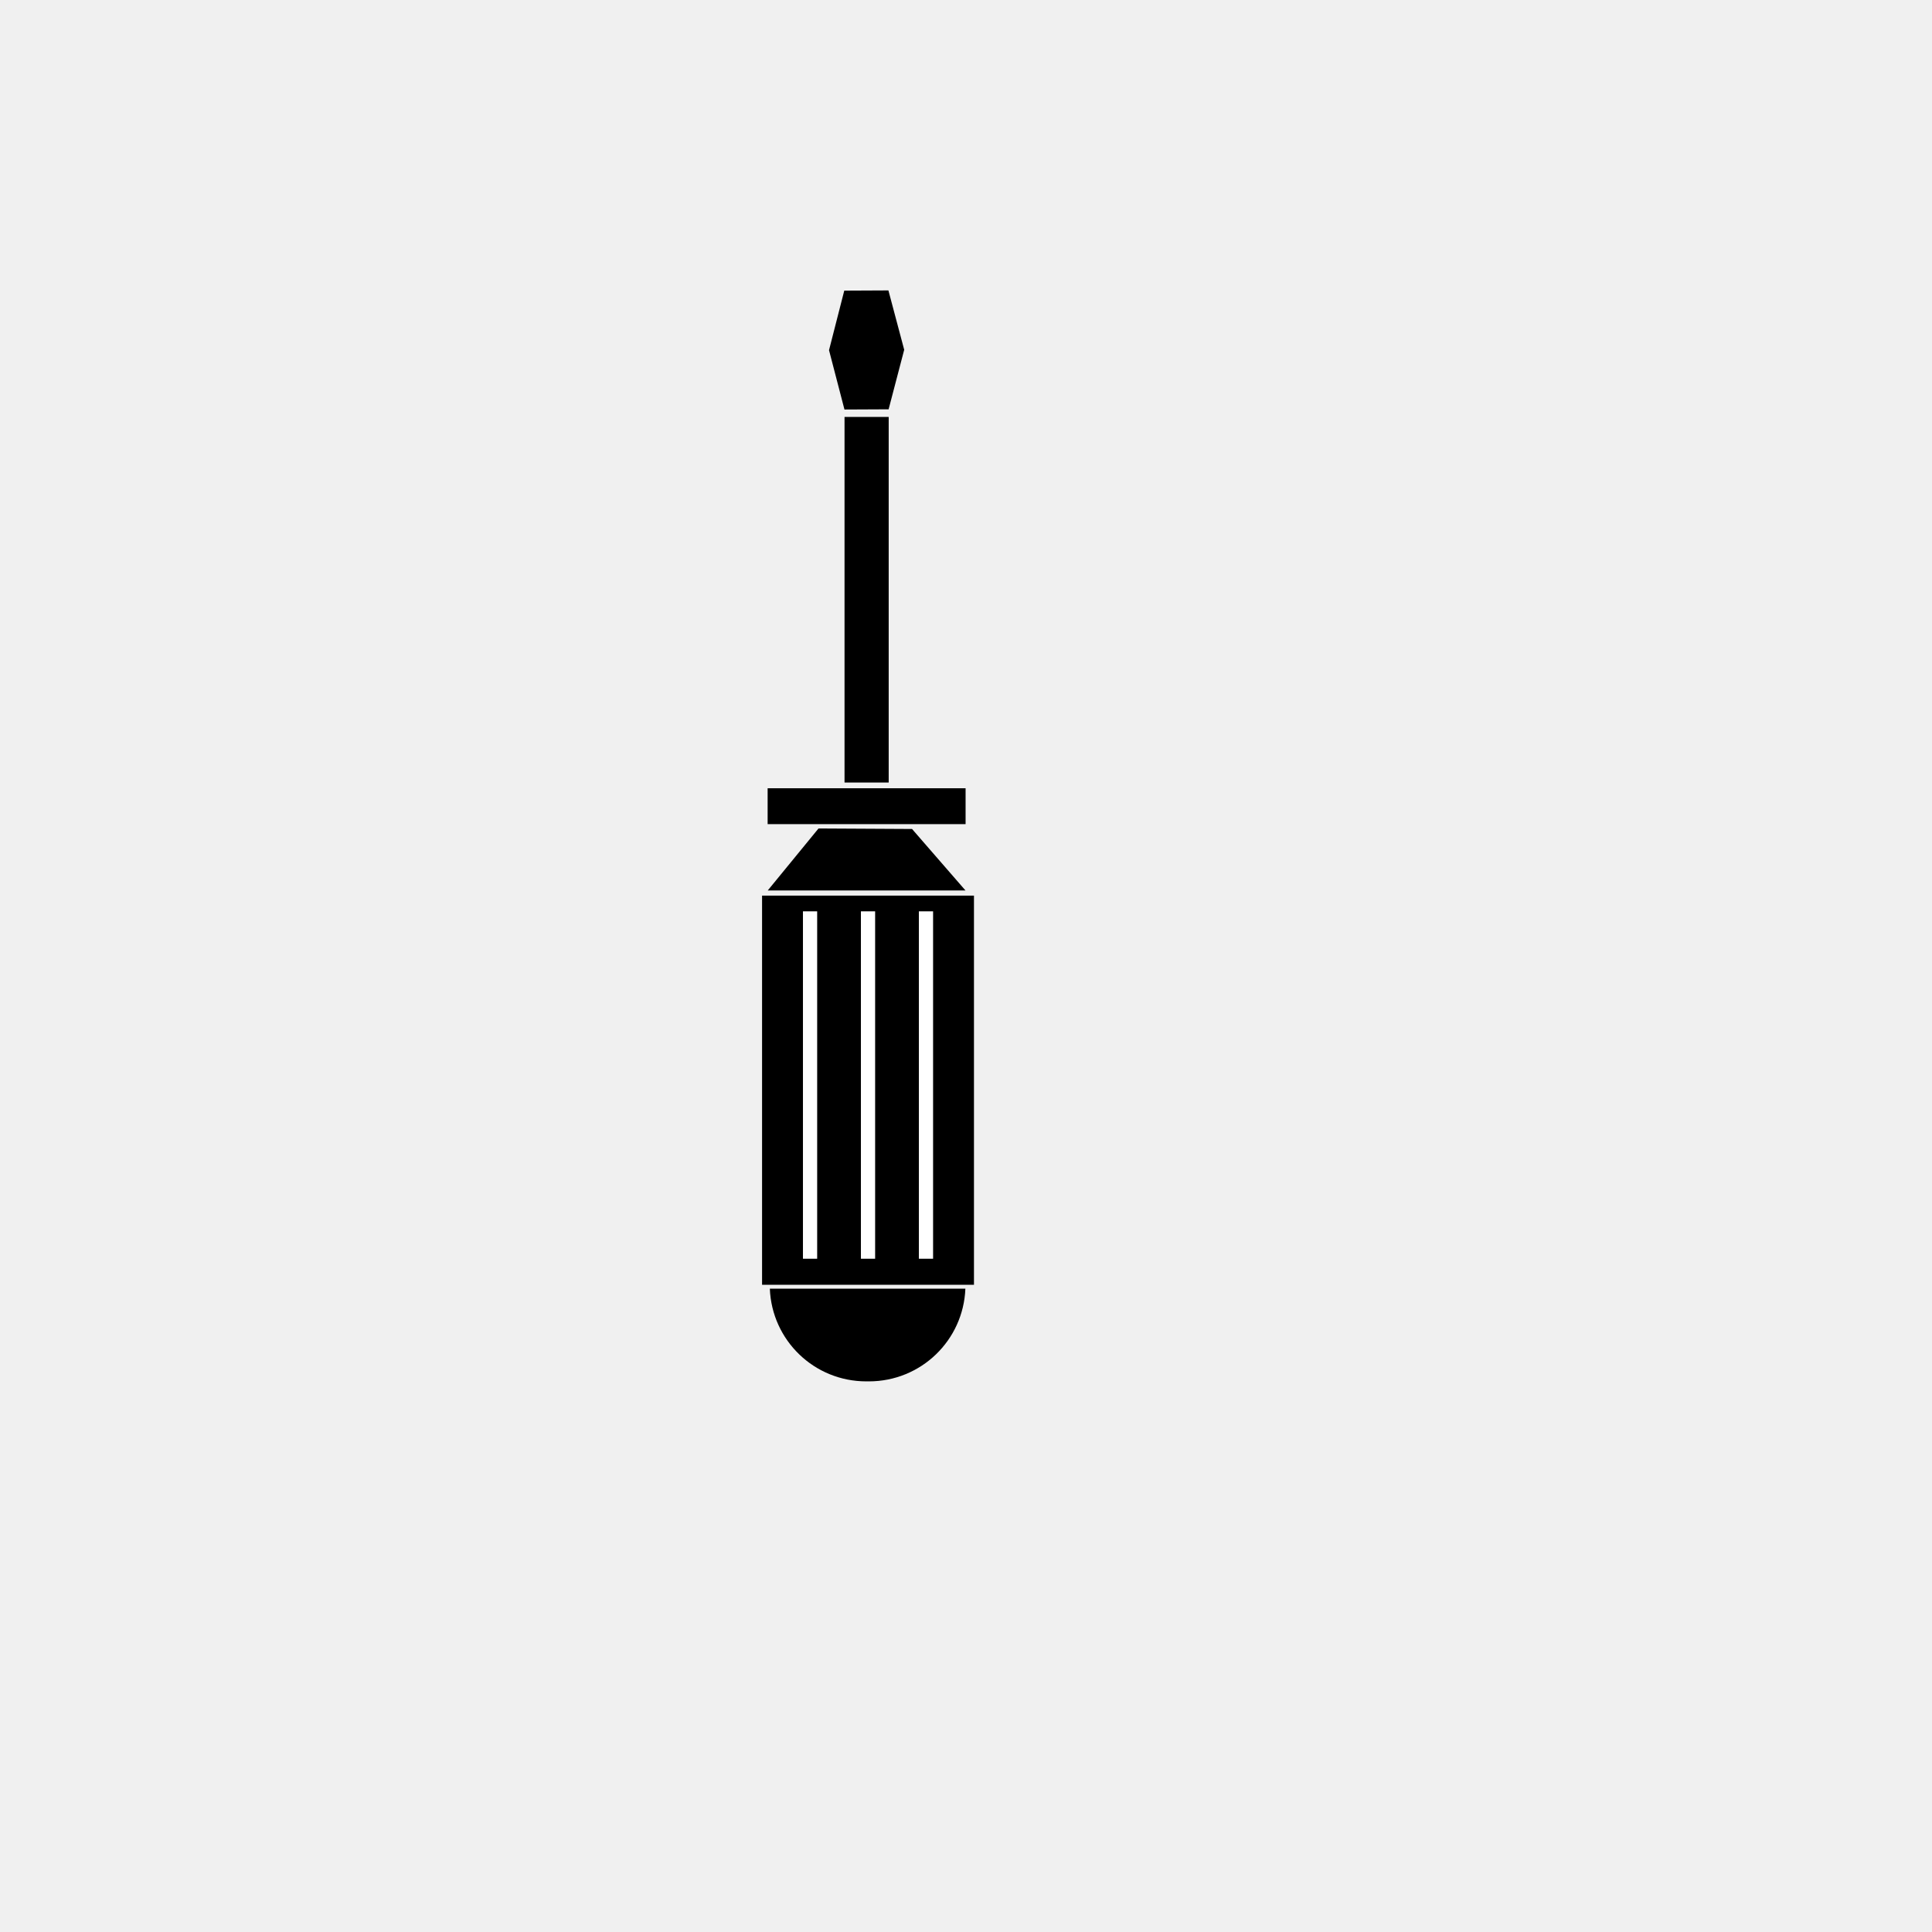
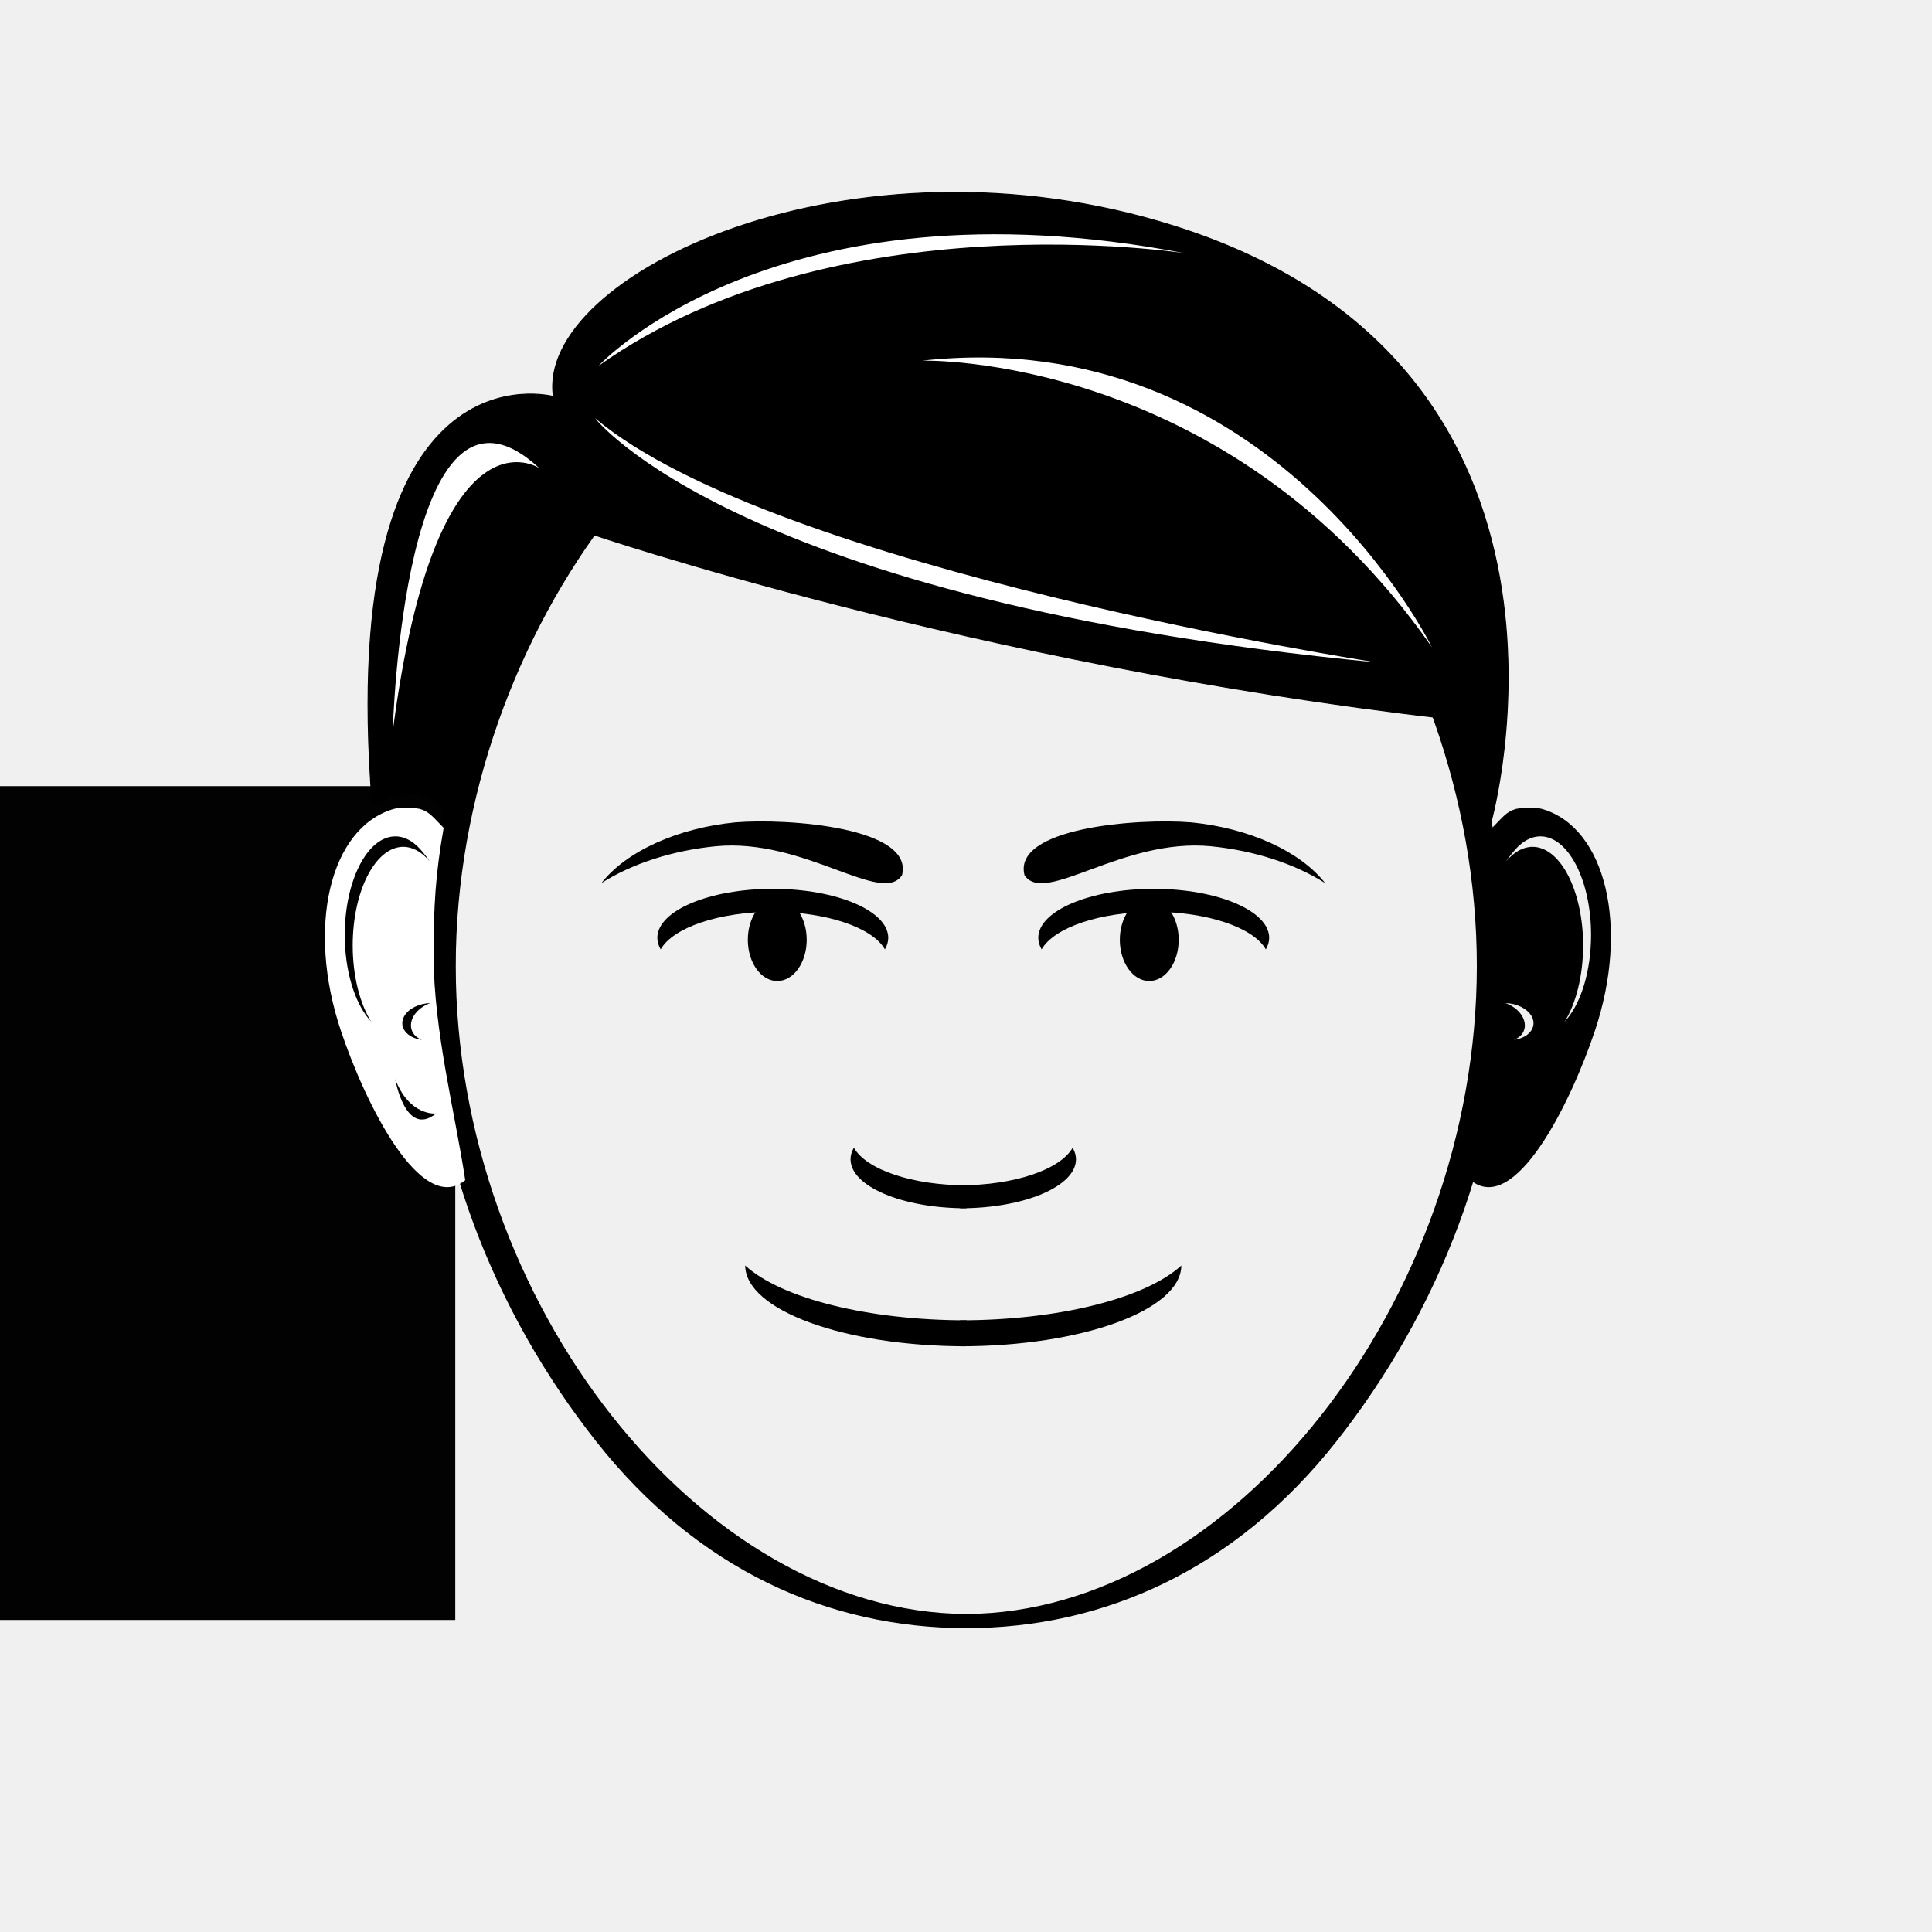
<svg xmlns="http://www.w3.org/2000/svg" width="2000" height="2000" viewBox="0 0 529.167 529.167" version="1.1" id="svg8">
  <defs id="defs2" />
-   <g id="layer1" transform="translate(0,232.1667)" style="display:none">
-     <path style="fill:#000000;stroke:none;stroke-width:1.323;stroke-linecap:round;stroke-linejoin:round;stroke-miterlimit:4;stroke-dasharray:none;stroke-dashoffset:0;paint-order:normal" d="M 421.443,32.417 A 156.86,187.098 0 0 1 264.583,219.515 156.86,187.098 0 0 1 107.723,32.417 156.86,187.098 0 0 1 264.583,-154.682 156.86,187.098 0 0 1 421.443,32.417 Z" id="path815" />
+   <g id="layer1" transform="translate(0,232.1667)" style="display:inline;opacity:1">
+     <rect style="fill:#000000;fill-opacity:0.992;stroke:none;stroke-width:1.587;stroke-linecap:round;stroke-linejoin:round;stroke-miterlimit:4;stroke-dasharray:none;stroke-dashoffset:0;paint-order:normal" id="rect1168" width="199.656" height="228.379" x="-74.959" y="-16.845" />
+     <path style="fill:#000000;stroke:none;stroke-width:4.852;stroke-linecap:round;stroke-linejoin:round;stroke-miterlimit:4;stroke-dasharray:none;stroke-dashoffset:0;paint-order:normal" d="M 617.361,503.023 C 512.646,635.638 441.625,812.454 441.625,1000 c 6e-5,187.546 71.021,359.791 175.736,492.406 104.716,132.615 240.644,193.021 382.941,193.021 142.297,0 278.226,-60.406 382.941,-193.021 C 1487.96,1359.791 1558.98,1187.546 1558.98,1000 1558.98,812.454 1487.96,635.638 1383.244,503.023 1278.528,370.409 1148.696,292.857 1000.303,292.857 851.91,292.857 722.077,370.408 617.361,503.023 Z M 1000.375,321.225 c 274.453,1.32 528.433,331.096 528.434,678.773 -10e-5,347.708 -254.026,669.545 -528.506,670.777 C 725.822,1669.543 471.797,1347.708 471.797,1000 471.797,652.261 725.867,322.429 1000.375,321.225 Z" id="path815" transform="matrix(0.2645833,0,0,0.2645833,0,-232.1667)" />
+     <path style="fill:#000000;stroke:none;stroke-width:0.88;stroke-linecap:round;stroke-linejoin:round;stroke-miterlimit:4;stroke-dasharray:none;stroke-dashoffset:0;paint-order:normal" d="m 233.877,82.193 a 31.625,13.434 0 0 0 -0.918,3.147 31.625,13.434 0 0 0 31.624,13.434 31.625,13.434 0 0 0 0.133,-0.003 V 92.477 a 31.625,13.434 0 0 1 -0.133,0 31.625,13.434 0 0 1 -30.707,-10.284 z" id="path1020" />
+     <path style="fill:#000000;stroke:none;stroke-width:1.371;stroke-linecap:round;stroke-linejoin:round;stroke-miterlimit:4;stroke-dasharray:none;stroke-dashoffset:0;paint-order:normal" d="m 204.107,114.449 a 60.479,22.168 0 0 0 60.475,22.127 60.479,22.168 0 0 0 0.134,-0.003 v -7.116 a 65.178,23.89 0 0 1 -0.134,0.003 65.178,23.89 0 0 1 -60.475,-15.01 z" id="path1025" />
+     <path id="path1030" d="m 242.373,27.866 a 31.625,13.434 0 0 0 -30.707,-10.286 31.625,13.434 0 0 0 -30.707,10.284 31.625,13.434 0 0 1 -0.918,-3.147 31.625,13.434 0 0 1 31.625,-13.434 31.625,13.434 0 0 1 31.625,13.434 31.625,13.434 0 0 1 -0.918,3.15 z" style="fill:#000000;stroke:none;stroke-width:0.88;stroke-linecap:round;stroke-linejoin:round;stroke-miterlimit:4;stroke-dasharray:none;stroke-dashoffset:0;paint-order:normal" />
+     <ellipse style="fill:#000000;stroke:none;stroke-width:1.587;stroke-linecap:round;stroke-linejoin:round;stroke-miterlimit:4;stroke-dasharray:none;stroke-dashoffset:0;paint-order:normal" id="path1032" cx="212.891" cy="25.242" rx="8.064" ry="11.29" />
+     <path style="fill:#000000;stroke:none;stroke-width:1.248;stroke-linecap:round;stroke-linejoin:round;stroke-miterlimit:4;stroke-dasharray:none;stroke-dashoffset:0;paint-order:normal" d="M 201.403,-6.923 C 185.593,-5.376 171.528,1.002 164.721,9.71 173.128,4.37 184.231,0.787 195.98,-0.375 220.295,-2.739 241.498,15.96 247.057,7.556 250.397,-5.485 216.127,-8.105 201.403,-6.923 Z" id="path1034" />
+     <path id="path1084" d="m 293.792,82.193 a 31.625,13.434 0 0 1 0.918,3.147 31.625,13.434 0 0 1 -31.624,13.434 31.625,13.434 0 0 1 -0.133,-0.003 V 92.477 a 31.625,13.434 0 0 0 0.133,0 31.625,13.434 0 0 0 30.707,-10.284 z" style="fill:#000000;stroke:none;stroke-width:0.88;stroke-linecap:round;stroke-linejoin:round;stroke-miterlimit:4;stroke-dasharray:none;stroke-dashoffset:0;paint-order:normal" />
+     <path id="path1086" d="m 323.561,114.449 a 60.479,22.168 0 0 1 -60.475,22.127 60.479,22.168 0 0 1 -0.134,-0.003 v -7.116 a 65.178,23.89 0 0 0 0.134,0.003 65.178,23.89 0 0 0 60.475,-15.01 z" style="fill:#000000;stroke:none;stroke-width:1.371;stroke-linecap:round;stroke-linejoin:round;stroke-miterlimit:4;stroke-dasharray:none;stroke-dashoffset:0;paint-order:normal" />
+     <path style="fill:#000000;stroke:none;stroke-width:0.88;stroke-linecap:round;stroke-linejoin:round;stroke-miterlimit:4;stroke-dasharray:none;stroke-dashoffset:0;paint-order:normal" d="m 285.295,27.866 a 31.625,13.434 0 0 1 30.707,-10.286 31.625,13.434 0 0 1 30.707,10.284 31.625,13.434 0 0 0 0.918,-3.147 31.625,13.434 0 0 0 -31.625,-13.434 31.625,13.434 0 0 0 -31.625,13.434 31.625,13.434 0 0 0 0.918,3.15 z" id="path1088" />
+     <ellipse ry="11.29" rx="8.064" cy="25.242" cx="-314.778" id="ellipse1090" style="fill:#000000;stroke:none;stroke-width:1.587;stroke-linecap:round;stroke-linejoin:round;stroke-miterlimit:4;stroke-dasharray:none;stroke-dashoffset:0;paint-order:normal" transform="scale(-1,1)" />
+     <path id="path1092" d="M 326.265,-6.923 C 342.076,-5.376 356.141,1.002 362.947,9.71 354.54,4.37 343.437,0.787 331.689,-0.375 307.374,-2.739 286.17,15.96 280.612,7.556 277.271,-5.485 311.542,-8.105 326.265,-6.923 Z" style="fill:#000000;stroke:none;stroke-width:1.248;stroke-linecap:round;stroke-linejoin:round;stroke-miterlimit:4;stroke-dasharray:none;stroke-dashoffset:0;paint-order:normal" />
+     <path style="fill:#ffffff;fill-opacity:1;stroke:none;stroke-width:5.056;stroke-linecap:round;stroke-linejoin:round;stroke-miterlimit:4;stroke-dasharray:none;stroke-dashoffset:0;paint-order:normal" d="M 420.426 836.041 C 415.537 836.006 410.735 836.464 406.781 837.658 C 341.318 857.437 317.148 959.999 352.795 1066.738 C 378.236 1142.774 435.932 1259.039 481.602 1221.728 C 471.356 1152.871 449.016 1068.053 448.82 988.562 C 448.936 938.753 450.681 905.652 459.275 857.014 C 448.334 846.02 444.784 840.342 434.594 837.375 C 430.291 836.603 425.315 836.076 420.426 836.041 z M 409.328 865.801 A 52.442 102.178 0 0 1 438.551 883.273 A 52.442 102.178 0 0 1 444.682 891.496 A 52.442 102.178 0 0 0 417.561 876.623 A 52.442 102.178 0 0 0 365.117 978.801 A 52.442 102.178 0 0 0 384.549 1058.094 A 52.442 102.178 0 0 1 381.539 1054.119 A 52.442 102.178 0 0 0 382.207 1055.285 A 52.442 102.178 0 0 1 356.885 967.979 A 52.442 102.178 0 0 1 409.328 865.801 z M 445.484 1038.41 A 19.711 26.832 68.765 0 0 428.23 1051.828 A 19.711 26.832 68.765 0 0 436.828 1076.428 A 19.06 27.742 83.599 0 1 433.389 1075.832 A 19.06 27.742 83.599 0 1 418.613 1051.664 A 19.06 27.742 83.599 0 1 445.484 1038.41 z M 409.076 1116.978 C 423.88 1155.772 451.439 1152.723 451.439 1152.723 C 419.667 1178.264 409.076 1116.978 409.076 1116.978 z " transform="matrix(0.2645833,0,0,0.2645833,0,-232.1667)" id="path1122" />
+     <path style="fill:#000000;stroke:#000000;stroke-width:0.265px;stroke-linecap:butt;stroke-linejoin:miter;stroke-opacity:1" d="m 408.426,-7.152 c 0,0 34.848,-124.4 -86.441,-162.974 -88.85,-28.257 -175.358,13.375 -170.405,46.564 0,0 -59.759,-16.281 -49.621,111.801 0,0 16.346,-8.646 19.776,3.495 15.814,-7.921 14.489,-53.375 40.248,-77.648 0,0 104.521,35.666 233.811,50.527" id="path1150" />
+     <path id="path1157" d="m 418.971,-10.964 c 1.294,-0.009 2.564,0.112 3.61,0.428 17.32,5.233 23.715,32.369 14.284,60.611 -6.731,20.118 -21.997,50.879 -34.08,41.008 2.711,-18.218 8.622,-40.66 8.673,-61.692 -0.031,-13.179 -0.492,-21.937 -2.766,-34.806 2.895,-2.909 3.834,-4.411 6.53,-5.196 1.139,-0.204 2.455,-0.344 3.749,-0.353 z m 2.936,7.874 a 13.875,27.035 0 0 0 -7.732,4.623 13.875,27.035 0 0 0 -1.622,2.176 13.875,27.035 0 0 1 7.176,-3.935 13.875,27.035 0 0 1 13.876,27.035 13.875,27.035 0 0 1 -5.141,20.98 13.875,27.035 0 0 0 0.796,-1.052 13.875,27.035 0 0 1 -0.177,0.309 13.875,27.035 0 0 0 6.7,-23.1 13.875,27.035 0 0 0 -13.876,-27.035 z m -9.566,45.67 a 7.099,5.215 21.235 0 1 4.565,3.55 7.099,5.215 21.235 0 1 -2.275,6.509 7.34,5.043 6.401 0 0 0.91,-0.158 7.34,5.043 6.401 0 0 3.909,-6.394 7.34,5.043 6.401 0 0 -7.11,-3.507 z" style="fill:#000000;fill-opacity:1;stroke:none;stroke-width:1.338;stroke-linecap:round;stroke-linejoin:round;stroke-miterlimit:4;stroke-dasharray:none;stroke-dashoffset:0;paint-order:normal" />
+     <path style="fill:#ffffff;stroke:none;stroke-width:0.265px;stroke-linecap:butt;stroke-linejoin:miter;stroke-opacity:1" d="m 162.974,-117.618 c 0,0 38.638,50.032 213.996,66.874 0,0 -164.46,-25.263 -213.996,-66.874 z" id="path1159" />
+     <path id="path1161" d="m 324.597,-162.791 c 0,0 -95.899,-15.112 -160.632,30.808 0,0 48.355,-52.374 160.632,-30.808 z" style="fill:#ffffff;stroke:none;stroke-width:0.265px;stroke-linecap:butt;stroke-linejoin:miter;stroke-opacity:1" />
+     <path style="fill:#ffffff;stroke:none;stroke-width:0.265px;stroke-linecap:butt;stroke-linejoin:miter;stroke-opacity:1" d="m 392.2,-54.907 c 0,0 -43.709,-89.019 -139.616,-78.478 0,0 83.382,-2.284 139.616,78.478 z" id="path1163" />
+     <path id="path1170" d="m 147.709,-103.945 c 0,0 -28.296,-18.965 -40.138,72.14 0,0 2.819,-106.666 40.138,-72.14 z" style="fill:#ffffff;stroke:none;stroke-width:0.265px;stroke-linecap:butt;stroke-linejoin:miter;stroke-opacity:1" />
  </g>
-   <g id="layer2">
-     <path style="fill:#000000;stroke:none;stroke-width:1.628;stroke-linecap:round;stroke-linejoin:round;stroke-miterlimit:4;stroke-dasharray:none;stroke-dashoffset:0;paint-order:normal" d="m 208.728,245.306 v 106.589 h 58.038 V 245.306 Z" id="rect828" />
-     <path style="fill:#000000;stroke:none;stroke-width:1.217;stroke-linecap:round;stroke-linejoin:round;stroke-miterlimit:4;stroke-dasharray:none;stroke-dashoffset:0;paint-order:normal" d="m 224.188,226.915 25.615,0.138 14.637,16.84 h -54.157 z" id="rect833" />
-     <rect style="fill:#000000;stroke:none;stroke-width:1.532;stroke-linecap:round;stroke-linejoin:round;stroke-miterlimit:4;stroke-dasharray:none;stroke-dashoffset:0;paint-order:normal" id="rect836" width="54.218" height="9.827" x="210.252" y="215.9" />
-     <path style="fill:#000000;stroke:none;stroke-width:1.344;stroke-linecap:round;stroke-linejoin:round;stroke-miterlimit:4;stroke-dasharray:none;stroke-dashoffset:0;paint-order:normal" d="m 210.854,352.954 c 0.553,14.163 12.133,25.399 26.436,25.399 h 0.687 c 14.303,0 25.883,-11.237 26.436,-25.399 z" id="rect843" />
-     <rect y="-243.409" x="114.198" height="12.095" width="100.134" id="rect848" style="fill:#000000;stroke:none;stroke-width:2.31;stroke-linecap:round;stroke-linejoin:round;stroke-miterlimit:4;stroke-dasharray:none;stroke-dashoffset:0;paint-order:normal" transform="rotate(90)" />
-     <path transform="matrix(0.5476396,0,0,1,107.3729,2.116667)" style="fill:#000000;stroke:none;stroke-width:1.587;stroke-linecap:round;stroke-linejoin:round;stroke-miterlimit:4;stroke-dasharray:none;stroke-dashoffset:0;paint-order:normal" d="m 248.364,109.991 -22.079,0.057 -7.724,-16.253 7.625,-16.31 22.079,-0.057 7.896,16.253 z" id="path850" />
-     <rect style="fill:#ffffff;stroke:none;stroke-width:0.895;stroke-linecap:round;stroke-linejoin:round;stroke-miterlimit:4;stroke-dasharray:none;stroke-dashoffset:0;paint-order:normal" id="rect853" width="3.893" height="95.148" x="235.801" y="249.612" />
-     <rect y="249.612" x="251.676" height="95.148" width="3.893" id="rect855" style="fill:#ffffff;stroke:none;stroke-width:0.895;stroke-linecap:round;stroke-linejoin:round;stroke-miterlimit:4;stroke-dasharray:none;stroke-dashoffset:0;paint-order:normal" />
-     <rect y="249.612" x="219.926" height="95.148" width="3.893" id="rect857" style="fill:#ffffff;stroke:none;stroke-width:0.895;stroke-linecap:round;stroke-linejoin:round;stroke-miterlimit:4;stroke-dasharray:none;stroke-dashoffset:0;paint-order:normal" />
+   <g id="layer2" style="display:none">
+     <path style="fill:#000000;stroke:none;stroke-width:12.642;stroke-linecap:round;stroke-linejoin:round;stroke-miterlimit:4;stroke-dasharray:none;stroke-dashoffset:0;paint-order:normal" d="m 735.855,970.121 -116.793,116.793 26.309,96.66 151.967,-151.969 z m 82.857,82.859 -164.197,164.197 28.152,103.43 201.836,-201.836 z m -222.727,57.01 -386.635,386.635 96.326,26.643 316.617,-316.617 z m 309.893,30.156 -214.064,214.064 28.15,103.432 251.705,-251.705 z m 87.166,87.166 -263.934,263.934 26.309,96.66 299.109,-299.109 z m -361.605,12.941 -292.275,292.275 103.074,28.51 217.354,-217.356 z m 37.299,137.033 -193.014,193.014 103.074,28.508 118.09,-118.09 z m 37.297,137.035 -93.75,93.748 96.326,26.643 23.732,-23.732 z m -492.799,12.768 303.34,299.658 169.014,-169.014 -96.326,-26.643 -114.141,114.141 -21.373,-21.373 102.027,-102.029 -103.074,-28.508 -64.744,64.744 -21.375,-21.373 52.633,-52.633 -103.074,-28.51 -15.35,15.35 -21.375,-21.373 3.238,-3.238 z" transform="scale(0.2645833)" id="rect828" />
+     <path style="fill:#000000;stroke:none;stroke-width:17.937;stroke-linecap:round;stroke-linejoin:round;stroke-miterlimit:4;stroke-dasharray:none;stroke-dashoffset:0;paint-order:normal" d="m 1607.908,346.098 -98.16,98.16 9.576,123.244 154.994,-154.994 z m -124.523,124.523 -251.031,251.031 89.752,43.068 170.855,-170.855 z m -272.262,272.262 -107.334,107.334 66.41,66.41 130.676,-130.676 z" transform="scale(0.2645833)" id="rect848" />
+     <path style="fill:#000000;stroke:none;stroke-width:10.433;stroke-linecap:round;stroke-linejoin:round;stroke-miterlimit:4;stroke-dasharray:none;stroke-dashoffset:0;paint-order:normal" d="m 184.621,1544.709 c -31.142,33.67 -48.967,75.066 -53.496,117.584 l 171.332,0.252 z m -54.547,145.908 c 1.604,50.306 21.674,100.143 60.238,138.707 l 3.771,3.772 c 31.042,31.042 69.389,50.096 109.404,57.19 l 24.469,-199.375 z m 223.615,23.16 -22.031,179.52 c 52.509,1.963 105.619,-16.202 147.039,-54.512 z" id="rect843" transform="scale(0.2645833)" />
+     <path style="fill:#000000;stroke:none;stroke-width:2.414;stroke-linecap:round;stroke-linejoin:round;stroke-miterlimit:4;stroke-dasharray:none;stroke-dashoffset:0;paint-order:normal" d="m 446.002,106.073 -17.648,-17.483 17.467,-29.757 29.761,-17.628 17.648,17.483 -17.329,29.894 z" id="path850" />
+     <path style="fill:#000000;stroke:none;stroke-width:8.559;stroke-linecap:round;stroke-linejoin:round;stroke-miterlimit:4;stroke-dasharray:none;stroke-dashoffset:0;paint-order:normal" d="m 374.361,84.764 c -35.951,0.13 -71.724,6.984 -105.545,20.838 l -0.002,-0.004 -11.445,21.295 44.072,25.215 145.82,84.074 186.73,-11.096 C 622.8,208.798 609.897,193.235 595.301,178.639 533.402,116.739 453.453,84.478 374.361,84.764 Z m 276.463,167.697 -180.594,10.732 0.105,181.049 -145.078,83.875 -12.084,147.369 c 29.009,7.468 58.906,10.592 88.656,9.33 l -0.42,0.51 c 0,0 77.202,8.572 143.359,69.113 L 758.574,528.6 C 741.52,507.672 708.88,455.551 682.967,342.008 l -0.031,0.047 c -5.735,-30.793 -16.489,-61.032 -32.111,-89.594 z M 97.953,423.479 91.09,436.25 c 10.542,58.686 38.483,114.856 83.84,160.213 32.345,32.345 70.191,55.829 110.525,70.467 l 10.533,-128.451 -163.092,-94.037 z m 478.631,0.24 c 2.55,0.017 5.125,0.786 7.379,2.369 l 105.043,73.758 c 5.889,4.135 7.299,12.205 3.164,18.094 -4.135,5.889 -12.203,7.301 -18.092,3.166 L 569.037,447.348 c -5.888,-4.135 -7.303,-12.207 -3.168,-18.096 0.517,-0.736 1.097,-1.4 1.725,-1.994 2.472,-2.339 5.711,-3.561 8.99,-3.539 z m -21.307,30.346 c 2.55,0.018 5.123,0.788 7.377,2.371 l 105.043,73.758 c 5.888,4.135 7.299,12.205 3.164,18.094 -4.135,5.889 -12.205,7.299 -18.094,3.164 L 547.725,477.691 c -5.889,-4.135 -7.299,-12.203 -3.164,-18.092 0.517,-0.736 1.099,-1.402 1.727,-1.996 v -0.002 c 2.473,-2.339 5.712,-3.56 8.99,-3.537 z m -21.309,30.344 c 2.551,0.018 5.125,0.788 7.379,2.371 l 105.043,73.758 c 5.889,4.135 7.299,12.205 3.164,18.094 -4.135,5.888 -12.205,7.299 -18.094,3.164 L 526.418,508.037 c -5.889,-4.135 -7.299,-12.205 -3.164,-18.094 0.517,-0.735 1.094,-1.403 1.723,-1.996 2.472,-2.338 5.713,-3.562 8.992,-3.539 z m -21.309,30.348 c 2.551,0.018 5.125,0.786 7.379,2.369 l 105.041,73.76 c 5.889,4.135 7.301,12.205 3.166,18.094 -4.135,5.888 -12.205,7.299 -18.094,3.164 L 505.109,538.383 c -5.889,-4.135 -7.299,-12.205 -3.164,-18.094 0.517,-0.736 1.092,-1.401 1.721,-1.994 v -0.002 c 2.472,-2.339 5.715,-3.56 8.994,-3.537 z m -21.309,30.342 c 2.55,0.017 5.125,0.786 7.379,2.369 l 105.039,73.762 c 5.889,4.135 7.305,12.205 3.17,18.094 -4.135,5.888 -12.207,7.301 -18.096,3.166 L 483.803,568.727 c -5.888,-4.135 -7.301,-12.201 -3.166,-18.09 0.517,-0.736 1.096,-1.405 1.725,-1.998 2.472,-2.338 5.712,-3.563 8.99,-3.541 z m 287.006,3.805 -213.389,225.398 125.691,125.691 55.895,-17.393 -47.873,-47.873 C 659.338,795.383 660.249,731.13 700.721,690.658 c 20.868,-20.868 48.06,-31.218 74.898,-30.955 25.212,0.247 50.113,9.859 69.17,28.916 l 428.52,428.52 55.893,-17.393 z m -308.314,26.543 c 2.55,0.017 5.123,0.786 7.377,2.369 l 105.043,73.76 c 5.888,4.135 7.299,12.203 3.164,18.092 -4.135,5.889 -12.201,7.303 -18.09,3.168 L 462.494,599.074 c -5.888,-4.135 -7.301,-12.207 -3.166,-18.096 0.517,-0.736 1.095,-1.4 1.723,-1.994 2.472,-2.339 5.713,-3.561 8.992,-3.539 z m 297.447,115.33 c -18.227,0.093 -35.188,6.262 -47.789,18.863 -29.869,29.869 -23.596,84.234 14.066,121.896 L 1016.619,1114.387 1058.924,941.031 841.598,723.705 c -21.774,-21.774 -49.13,-33.057 -74.107,-32.93 z m 1.689,214.449 -55.895,17.393 807.971,807.971 116.006,-322.781 -285.435,-285.435 -55.895,17.391 261.899,261.899 c 39.343,39.343 38.436,103.601 -2.035,144.072 -40.471,40.471 -104.727,41.378 -144.07,2.035 z m 313.016,59.078 -42.305,173.355 376.455,376.455 c 37.662,37.662 92.029,43.937 121.898,14.068 29.869,-29.869 23.594,-84.236 -14.068,-121.898 z m 577.209,465.646 -116.006,322.781 75.576,75.576 c 60.772,60.772 158.621,60.772 219.393,0 60.772,-60.772 60.772,-158.622 0,-219.394 z m 78.772,159.988 79.168,79.939 -29.646,108.529 -108.811,28.592 -79.166,-79.938 29.645,-108.531 z" transform="scale(0.2645833)" id="rect831" />
  </g>
</svg>
